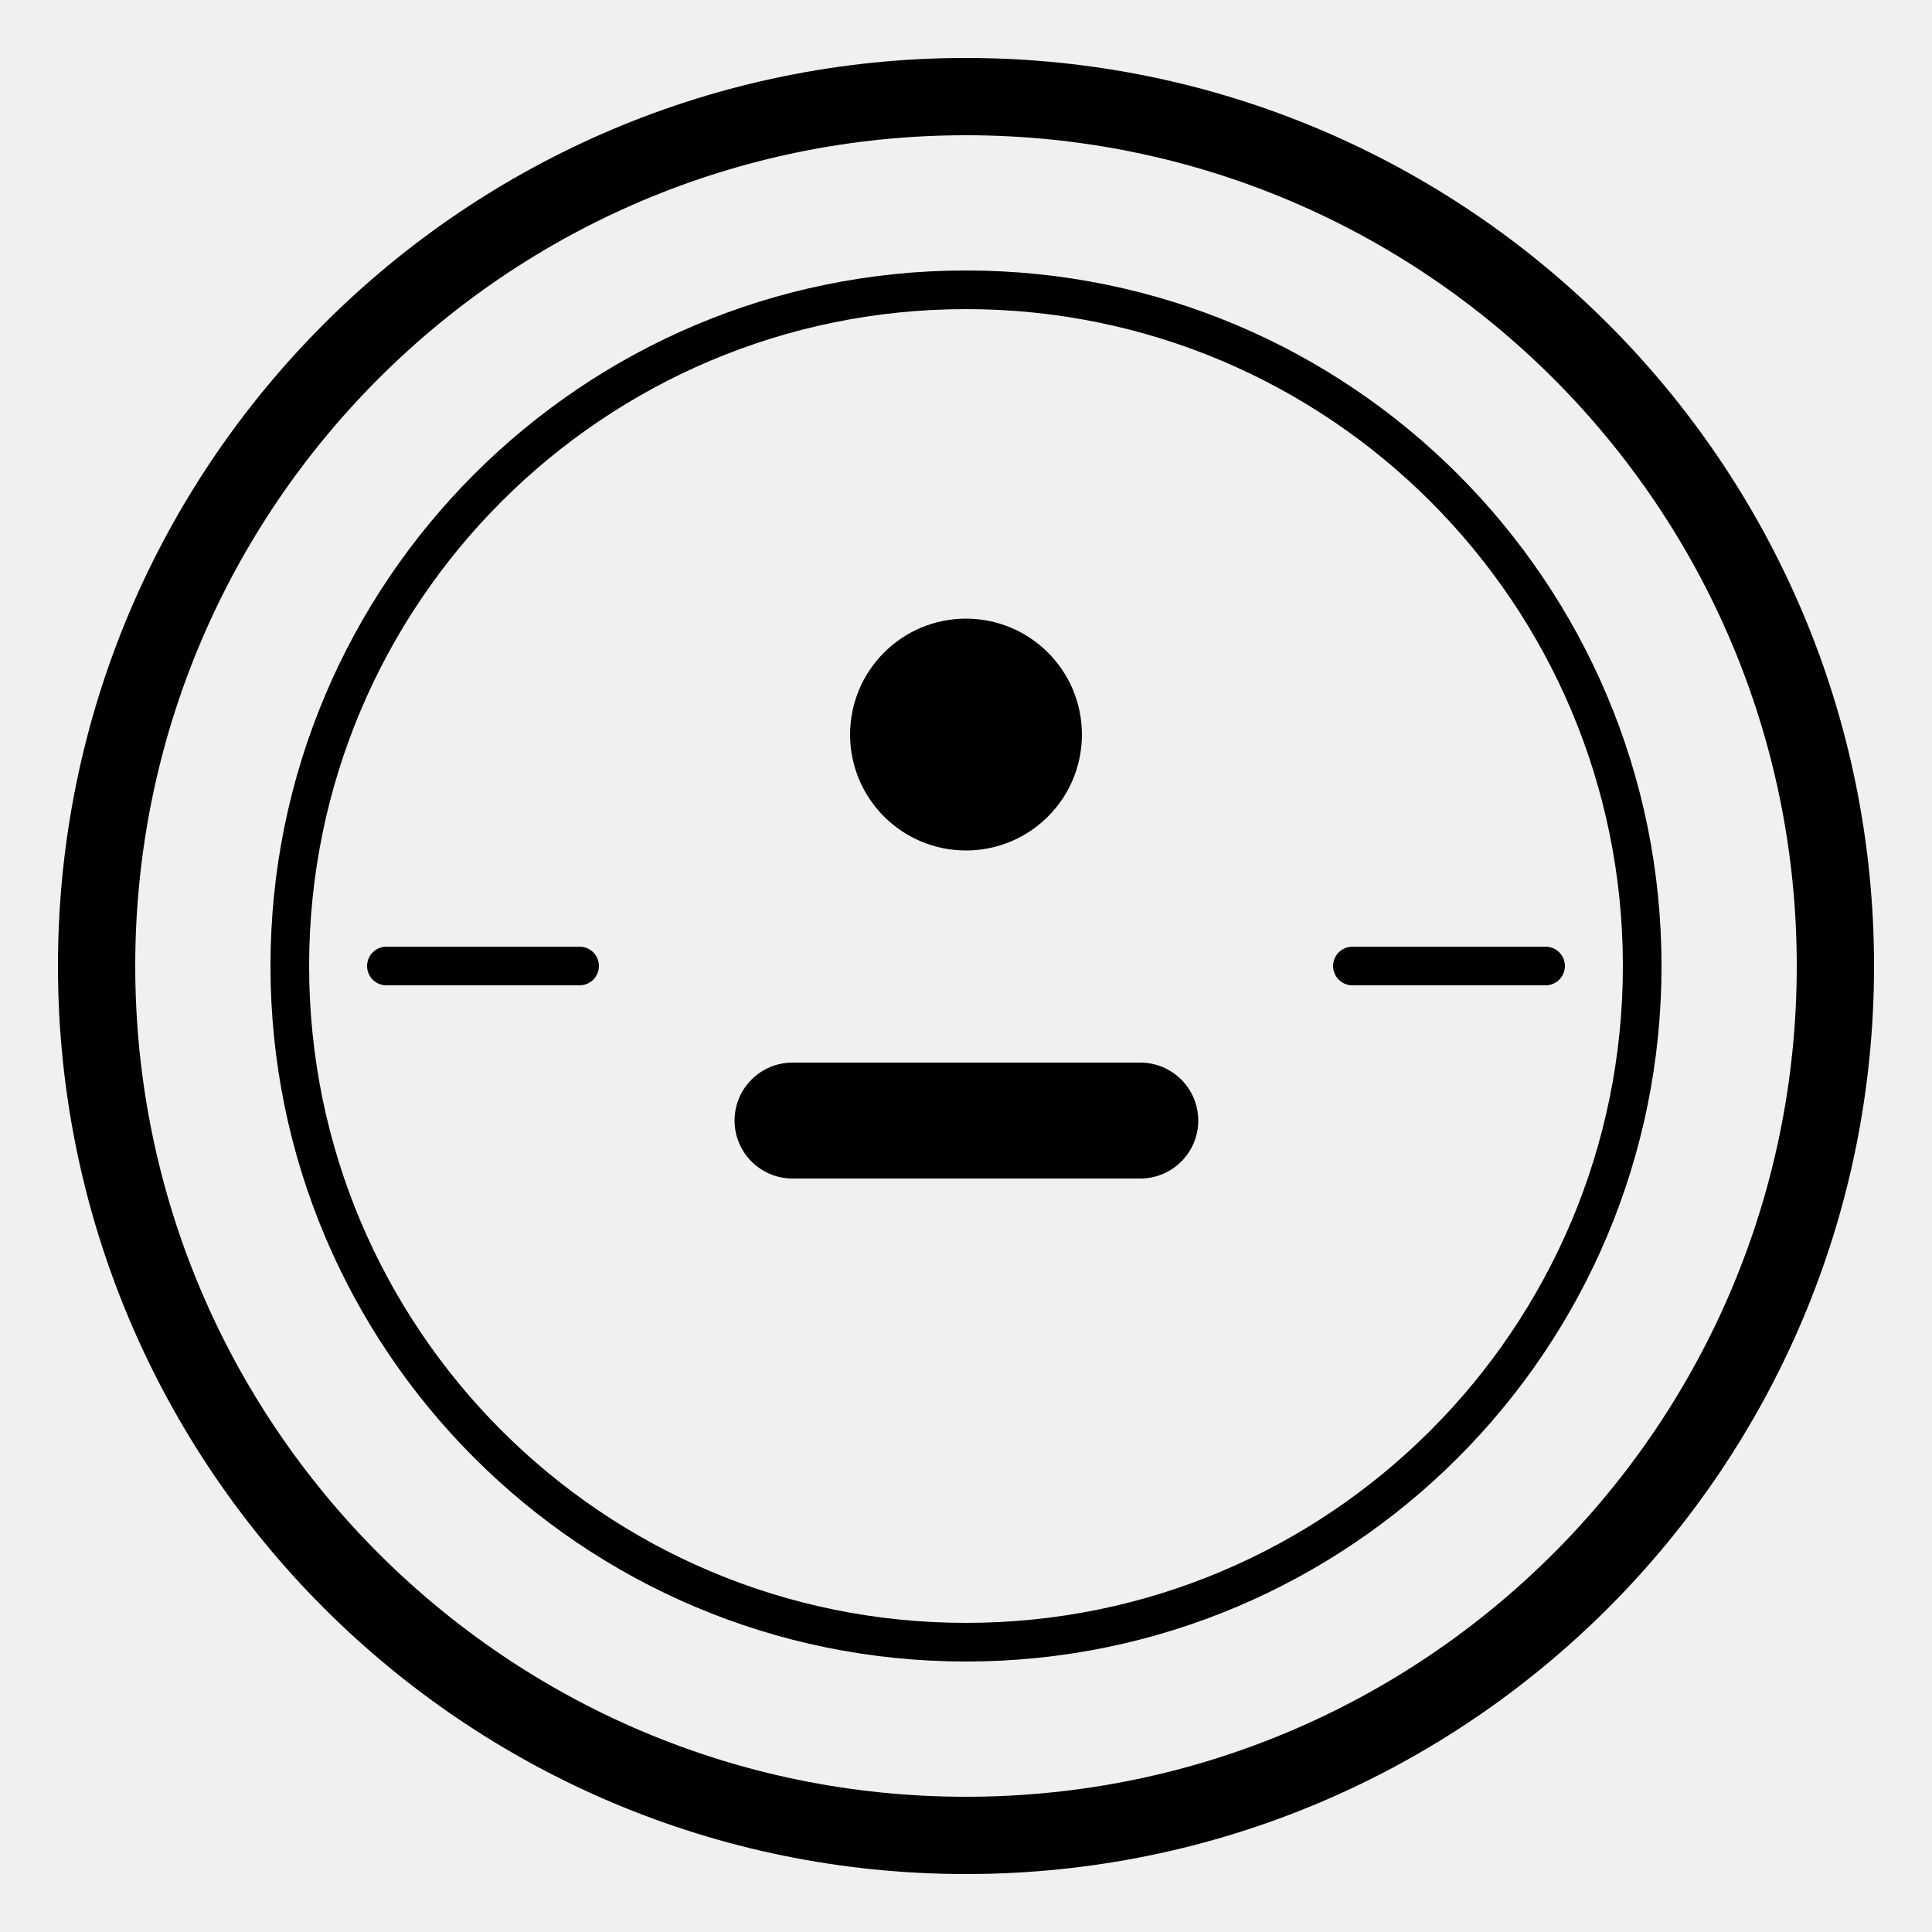
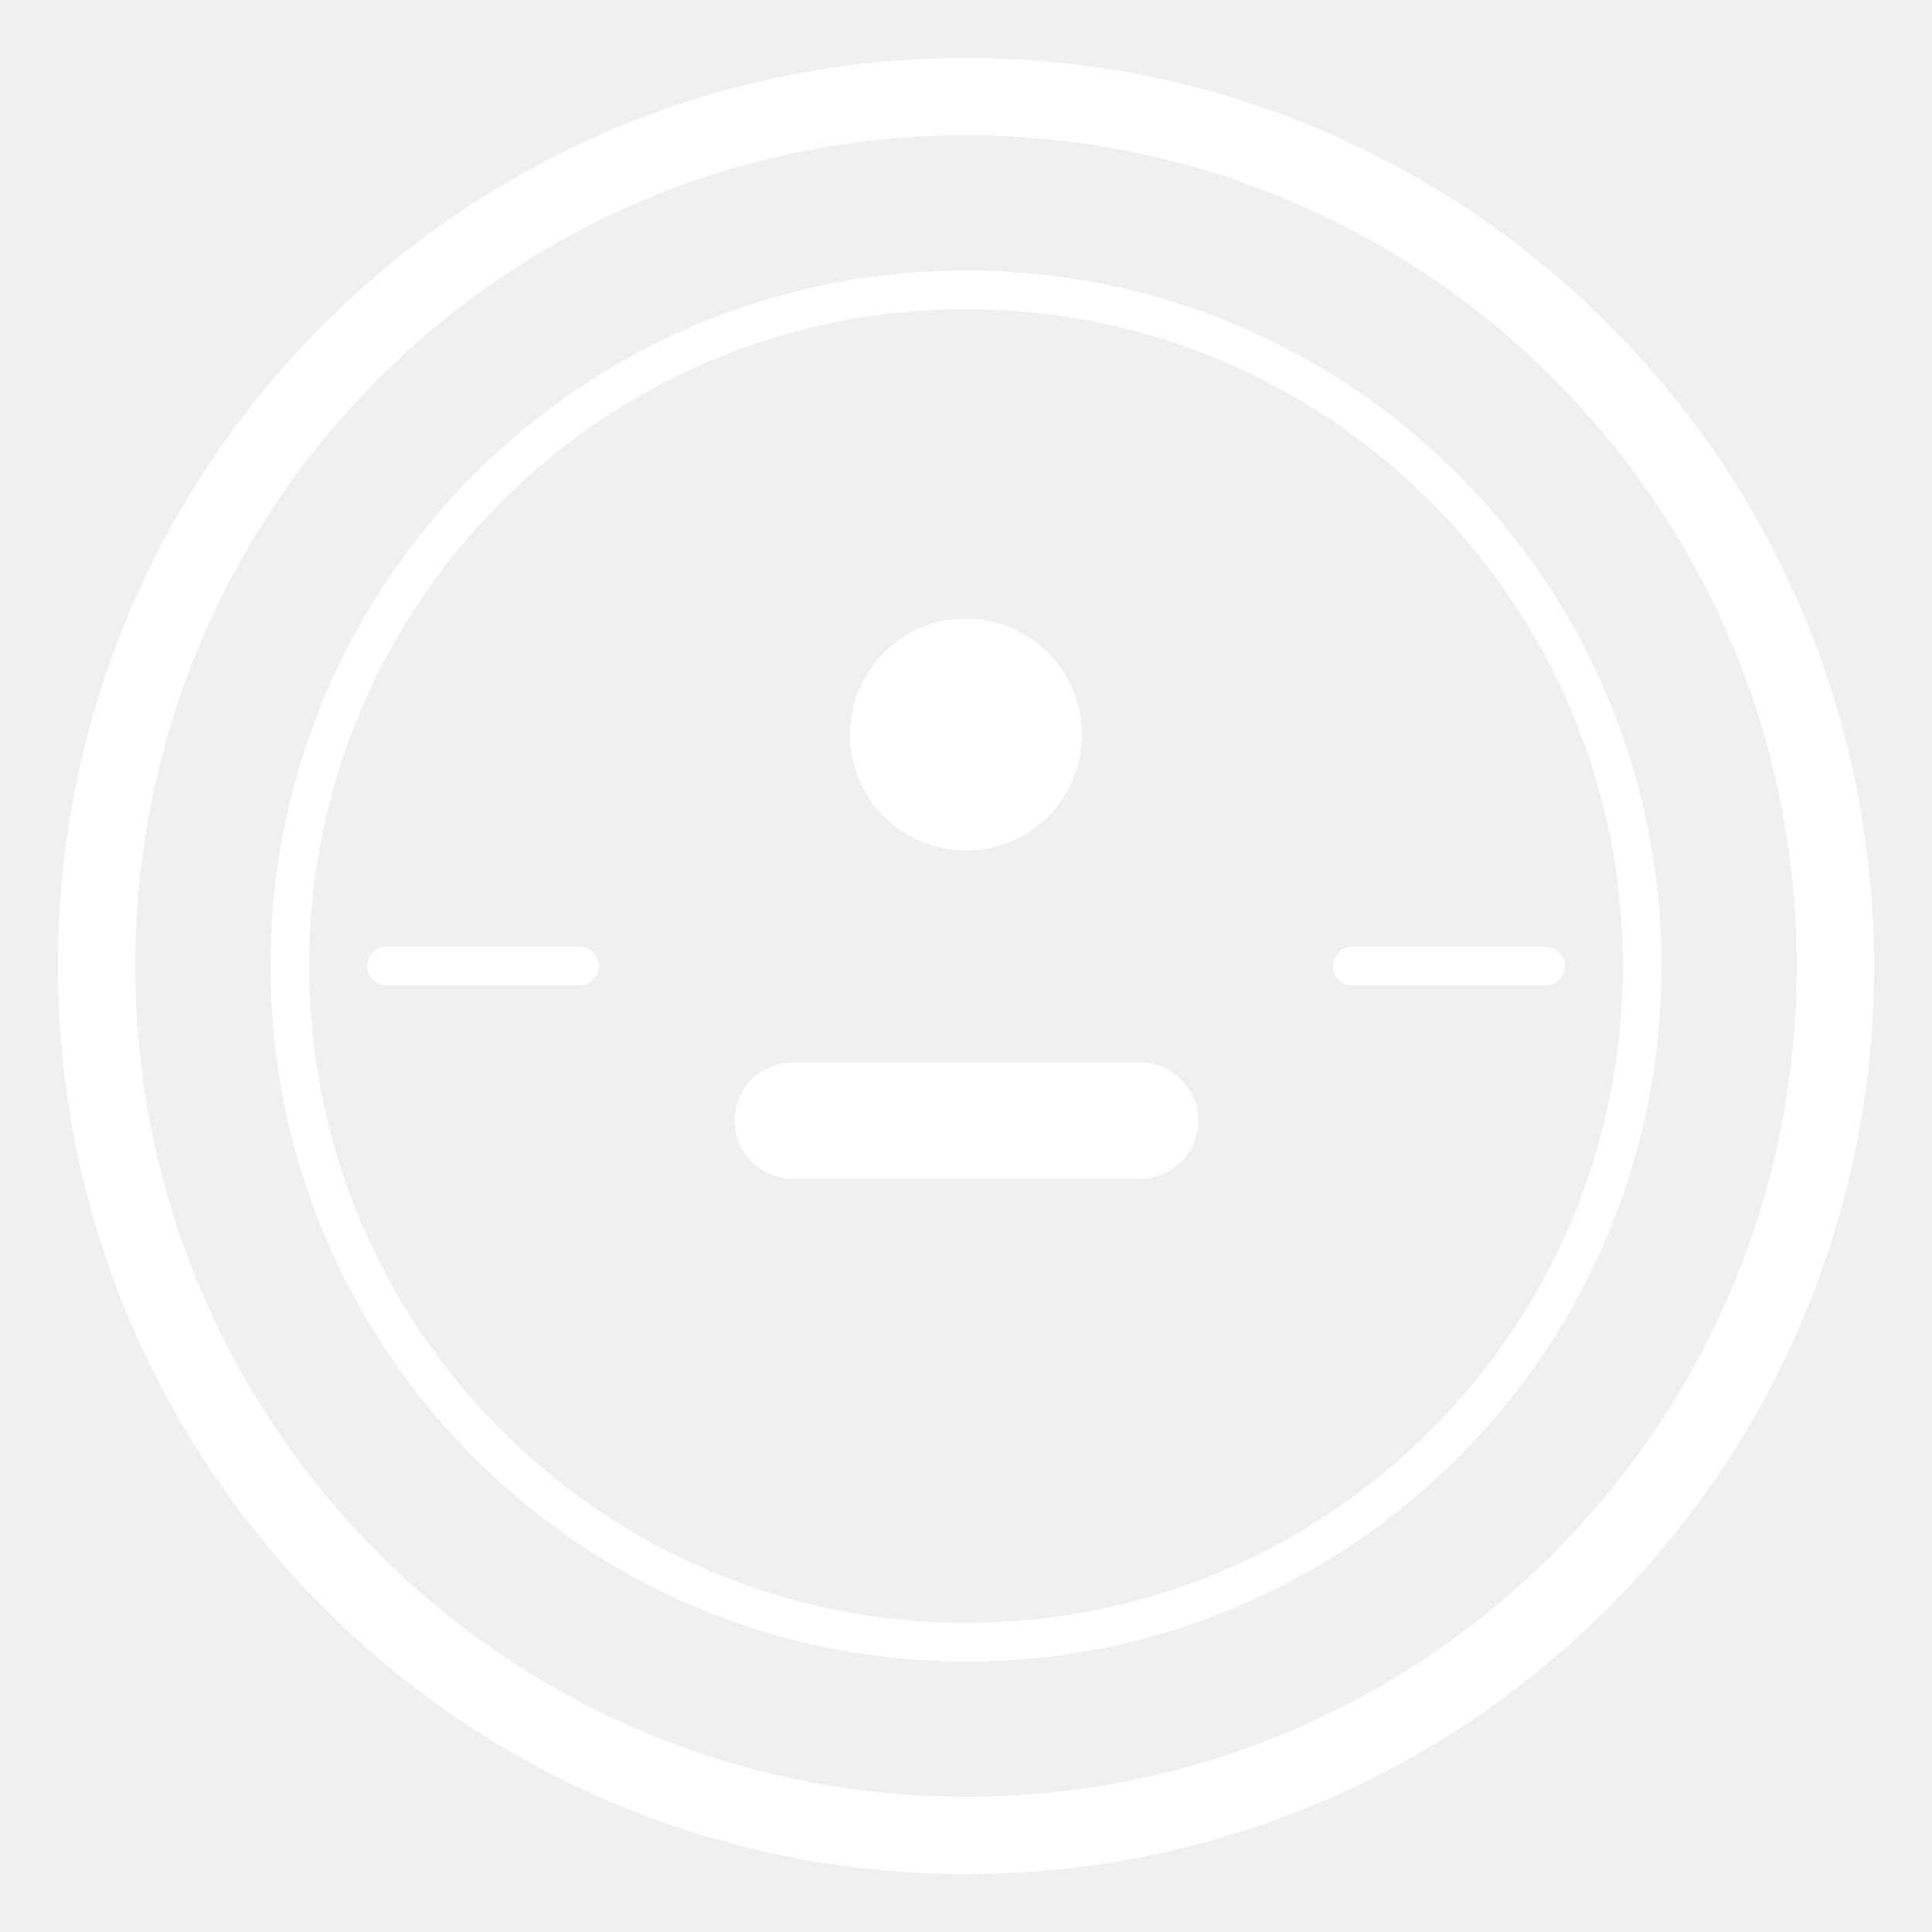
<svg xmlns="http://www.w3.org/2000/svg" viewBox="0 0 960 960">
-   <circle cx="480" cy="480" r="432" fill="none" stroke="#000000" stroke-width="38.4" />
-   <circle cx="480" cy="480" r="336" fill="none" stroke="#000000" stroke-width="19.2" />
-   <circle cx="480" cy="365" r="57.6" fill="#000000" />
-   <rect x="365" y="528" width="230.4" height="57.6" rx="28.8" fill="#000000" />
-   <line x1="192" y1="480" x2="288" y2="480" stroke="#000000" stroke-width="19.2" stroke-linecap="round" />
-   <line x1="672" y1="480" x2="768" y2="480" stroke="#000000" stroke-width="19.2" stroke-linecap="round" />
+   <circle cx="480" cy="480" r="432" fill="none" stroke="#ffffff" stroke-width="38.4" />
+   <circle cx="480" cy="480" r="336" fill="none" stroke="#ffffff" stroke-width="19.2" />
+   <circle cx="480" cy="365" r="57.6" fill="#ffffff" />
+   <rect x="365" y="528" width="230.4" height="57.6" rx="28.8" fill="#ffffff" />
+   <line x1="192" y1="480" x2="288" y2="480" stroke="#ffffff" stroke-width="19.2" stroke-linecap="round" />
+   <line x1="672" y1="480" x2="768" y2="480" stroke="#ffffff" stroke-width="19.2" stroke-linecap="round" />
</svg>
